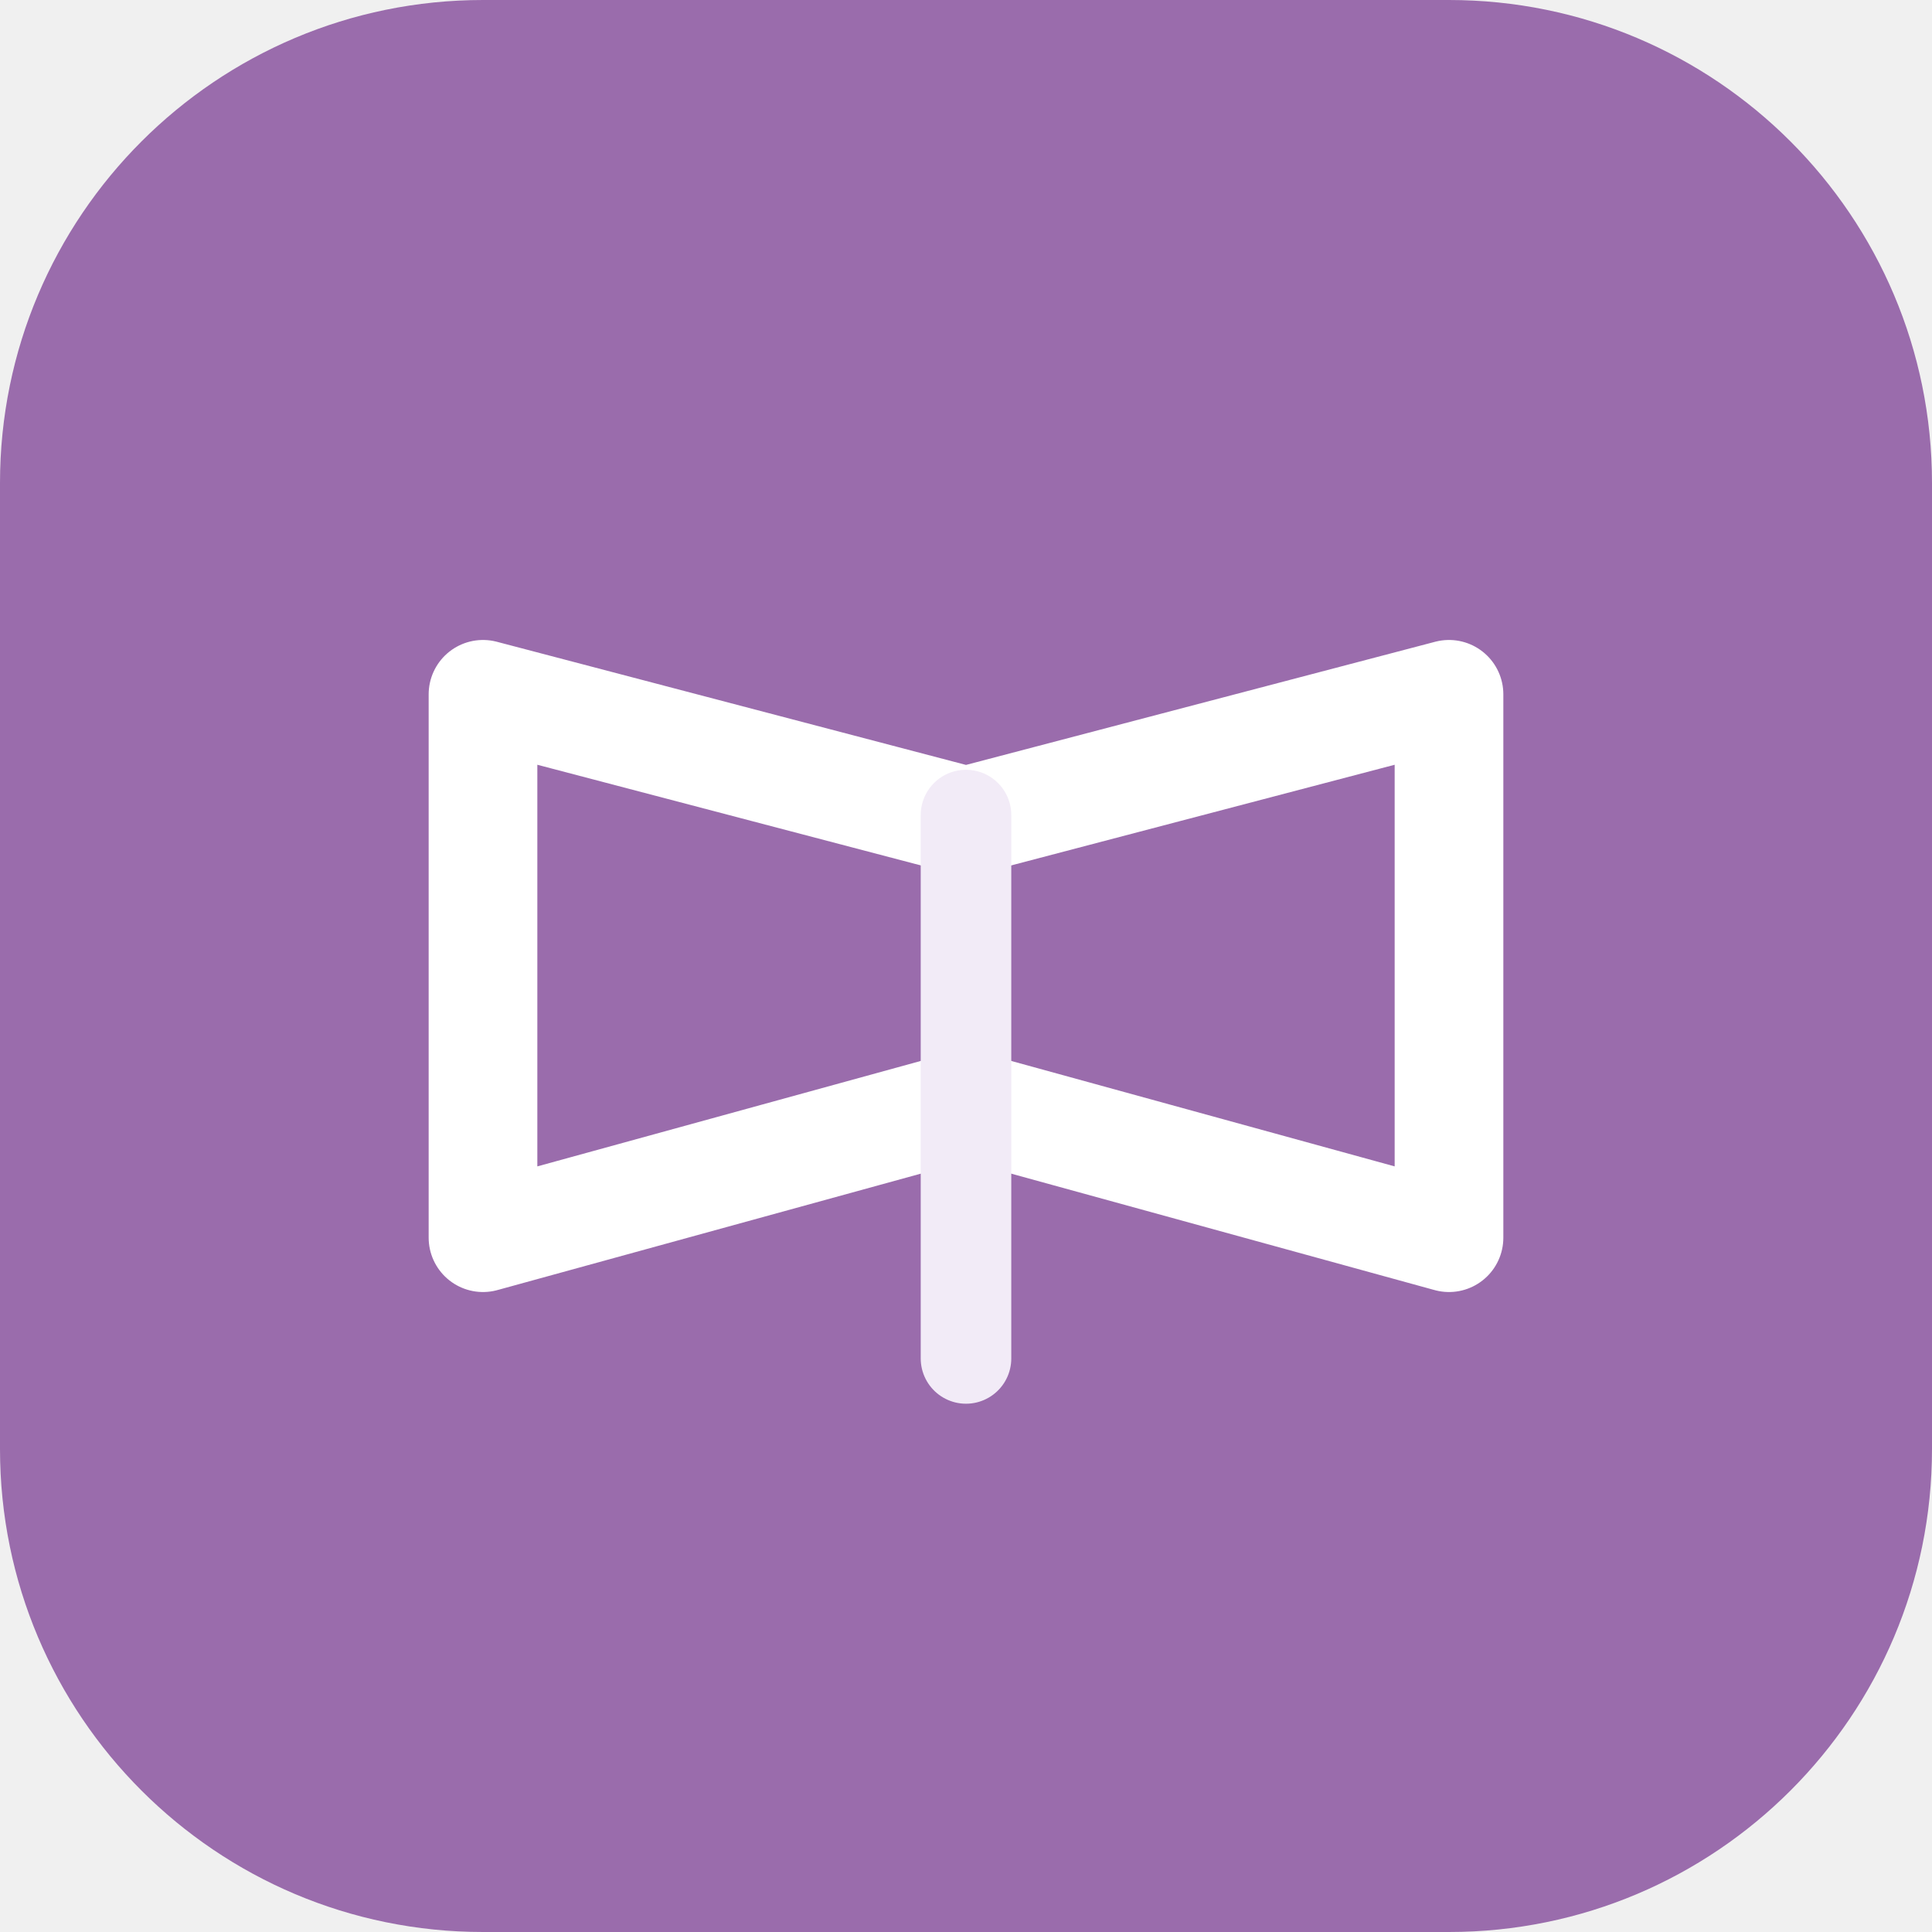
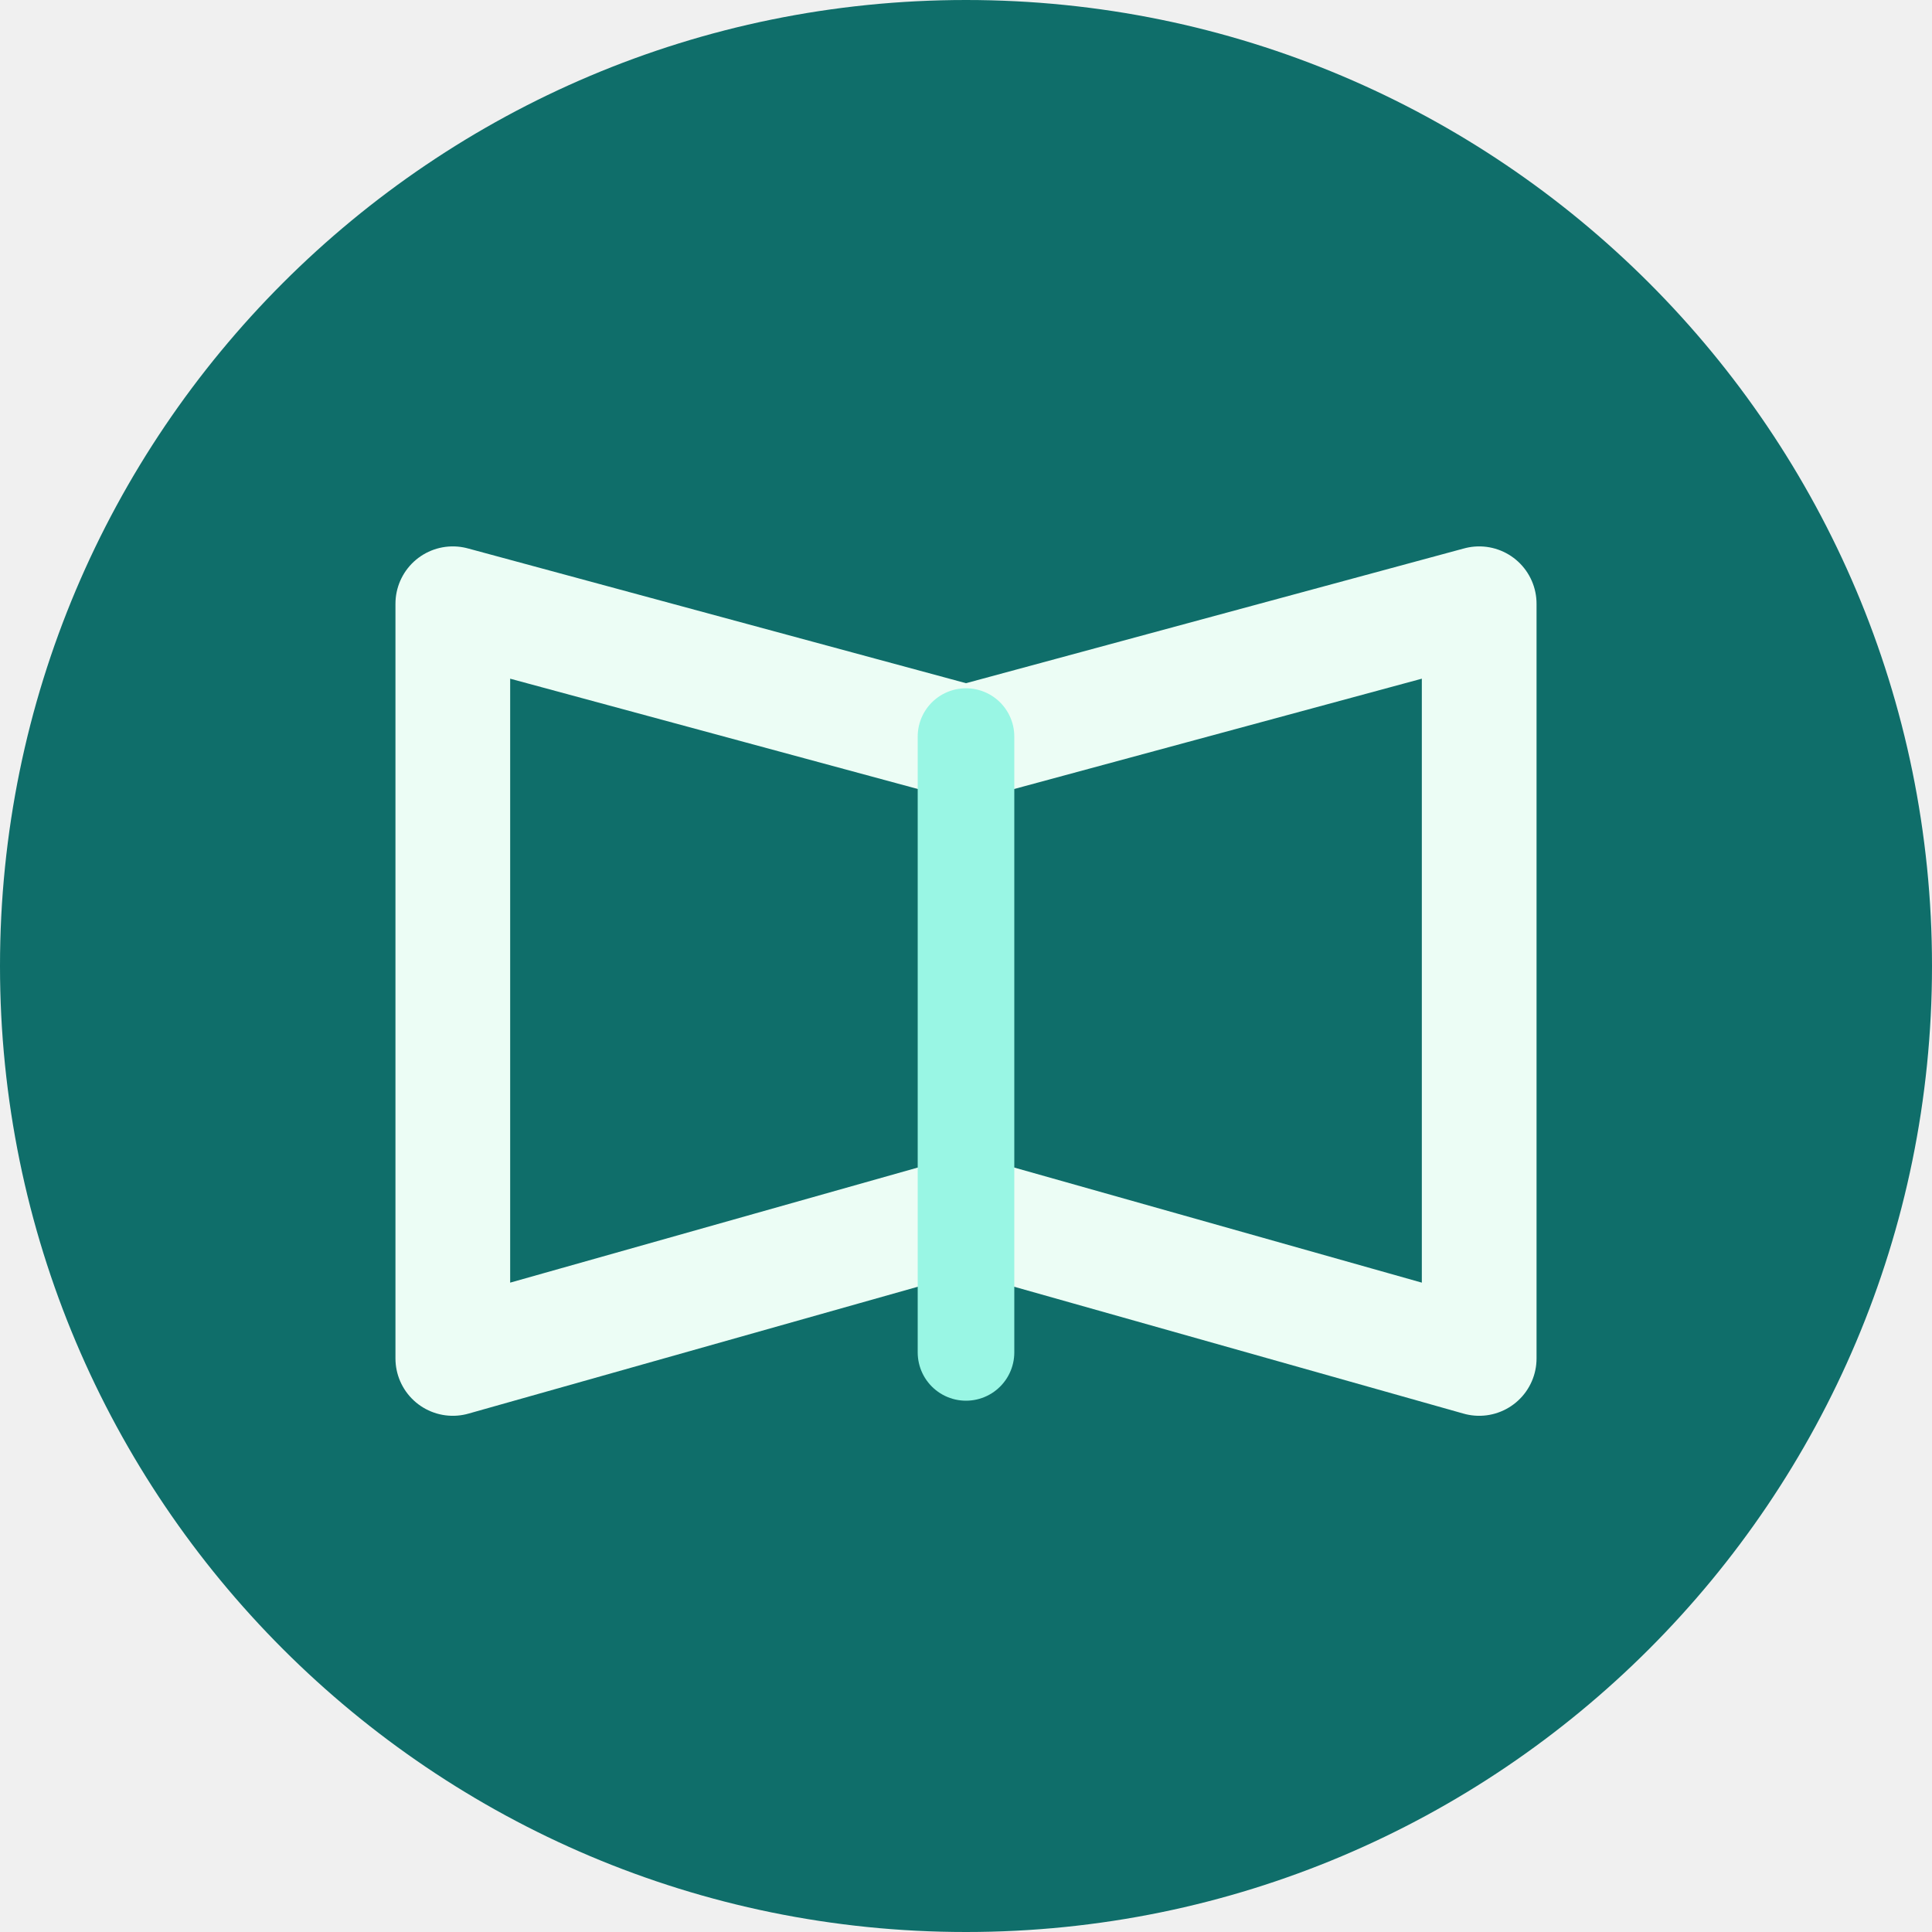
<svg xmlns="http://www.w3.org/2000/svg" viewBox="0 0 32 32" role="img" aria-label="eki aprende">
-   <rect width="32" height="32" rx="8" fill="#9A6CAC" />
-   <path d="M8 11.5v9l8-2.2 8 2.2v-9L16 13.6 8 11.5z" fill="none" stroke="#fff" stroke-width="1.8" stroke-linejoin="round" />
-   <path d="M16 13.5v9" stroke="#F2EBF7" stroke-width="1.5" stroke-linecap="round" />
+   <circle cx="16" cy="16" r="16" fill="#0f6e6a" />
+   <path d="M7.5 10v12.5l8.5-2.4 8.5 2.4V10L16 12.3 7.5 10z" fill="none" stroke="#ecfdf5" stroke-width="1.9" stroke-linejoin="round" />
+   <path d="M16 12.2v10.2" stroke="#99f6e4" stroke-width="1.6" stroke-linecap="round" />
</svg>
